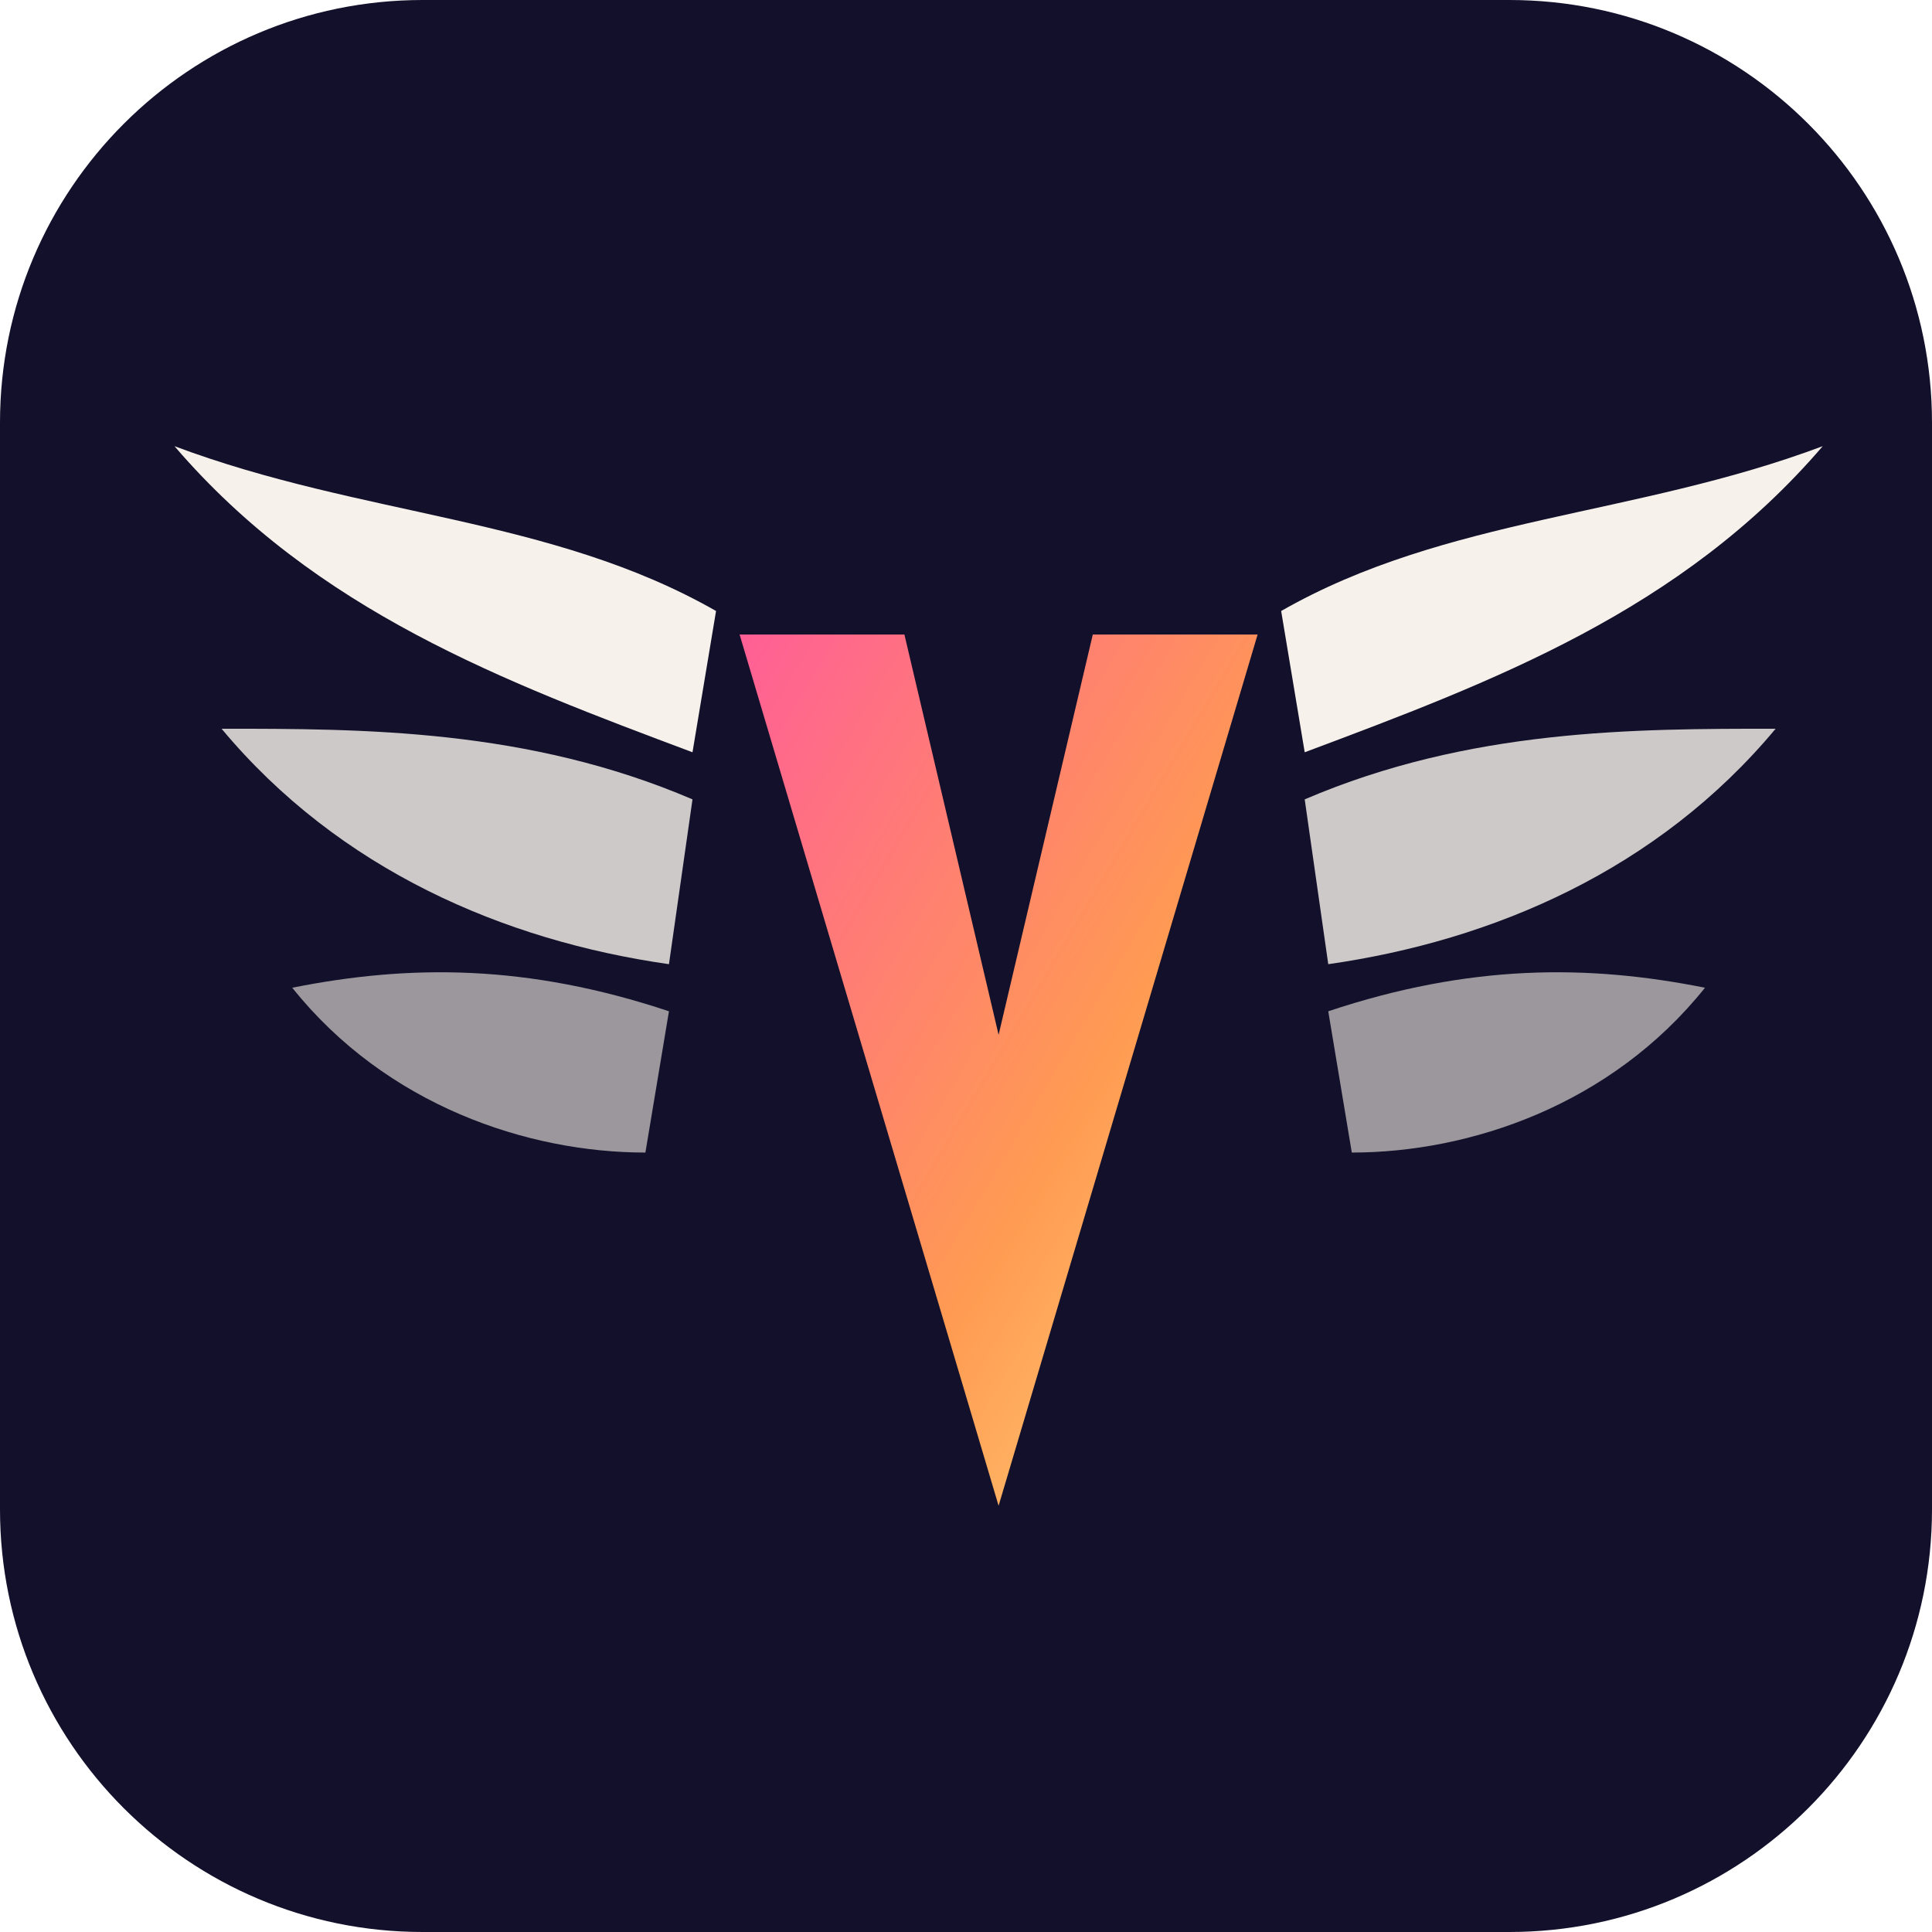
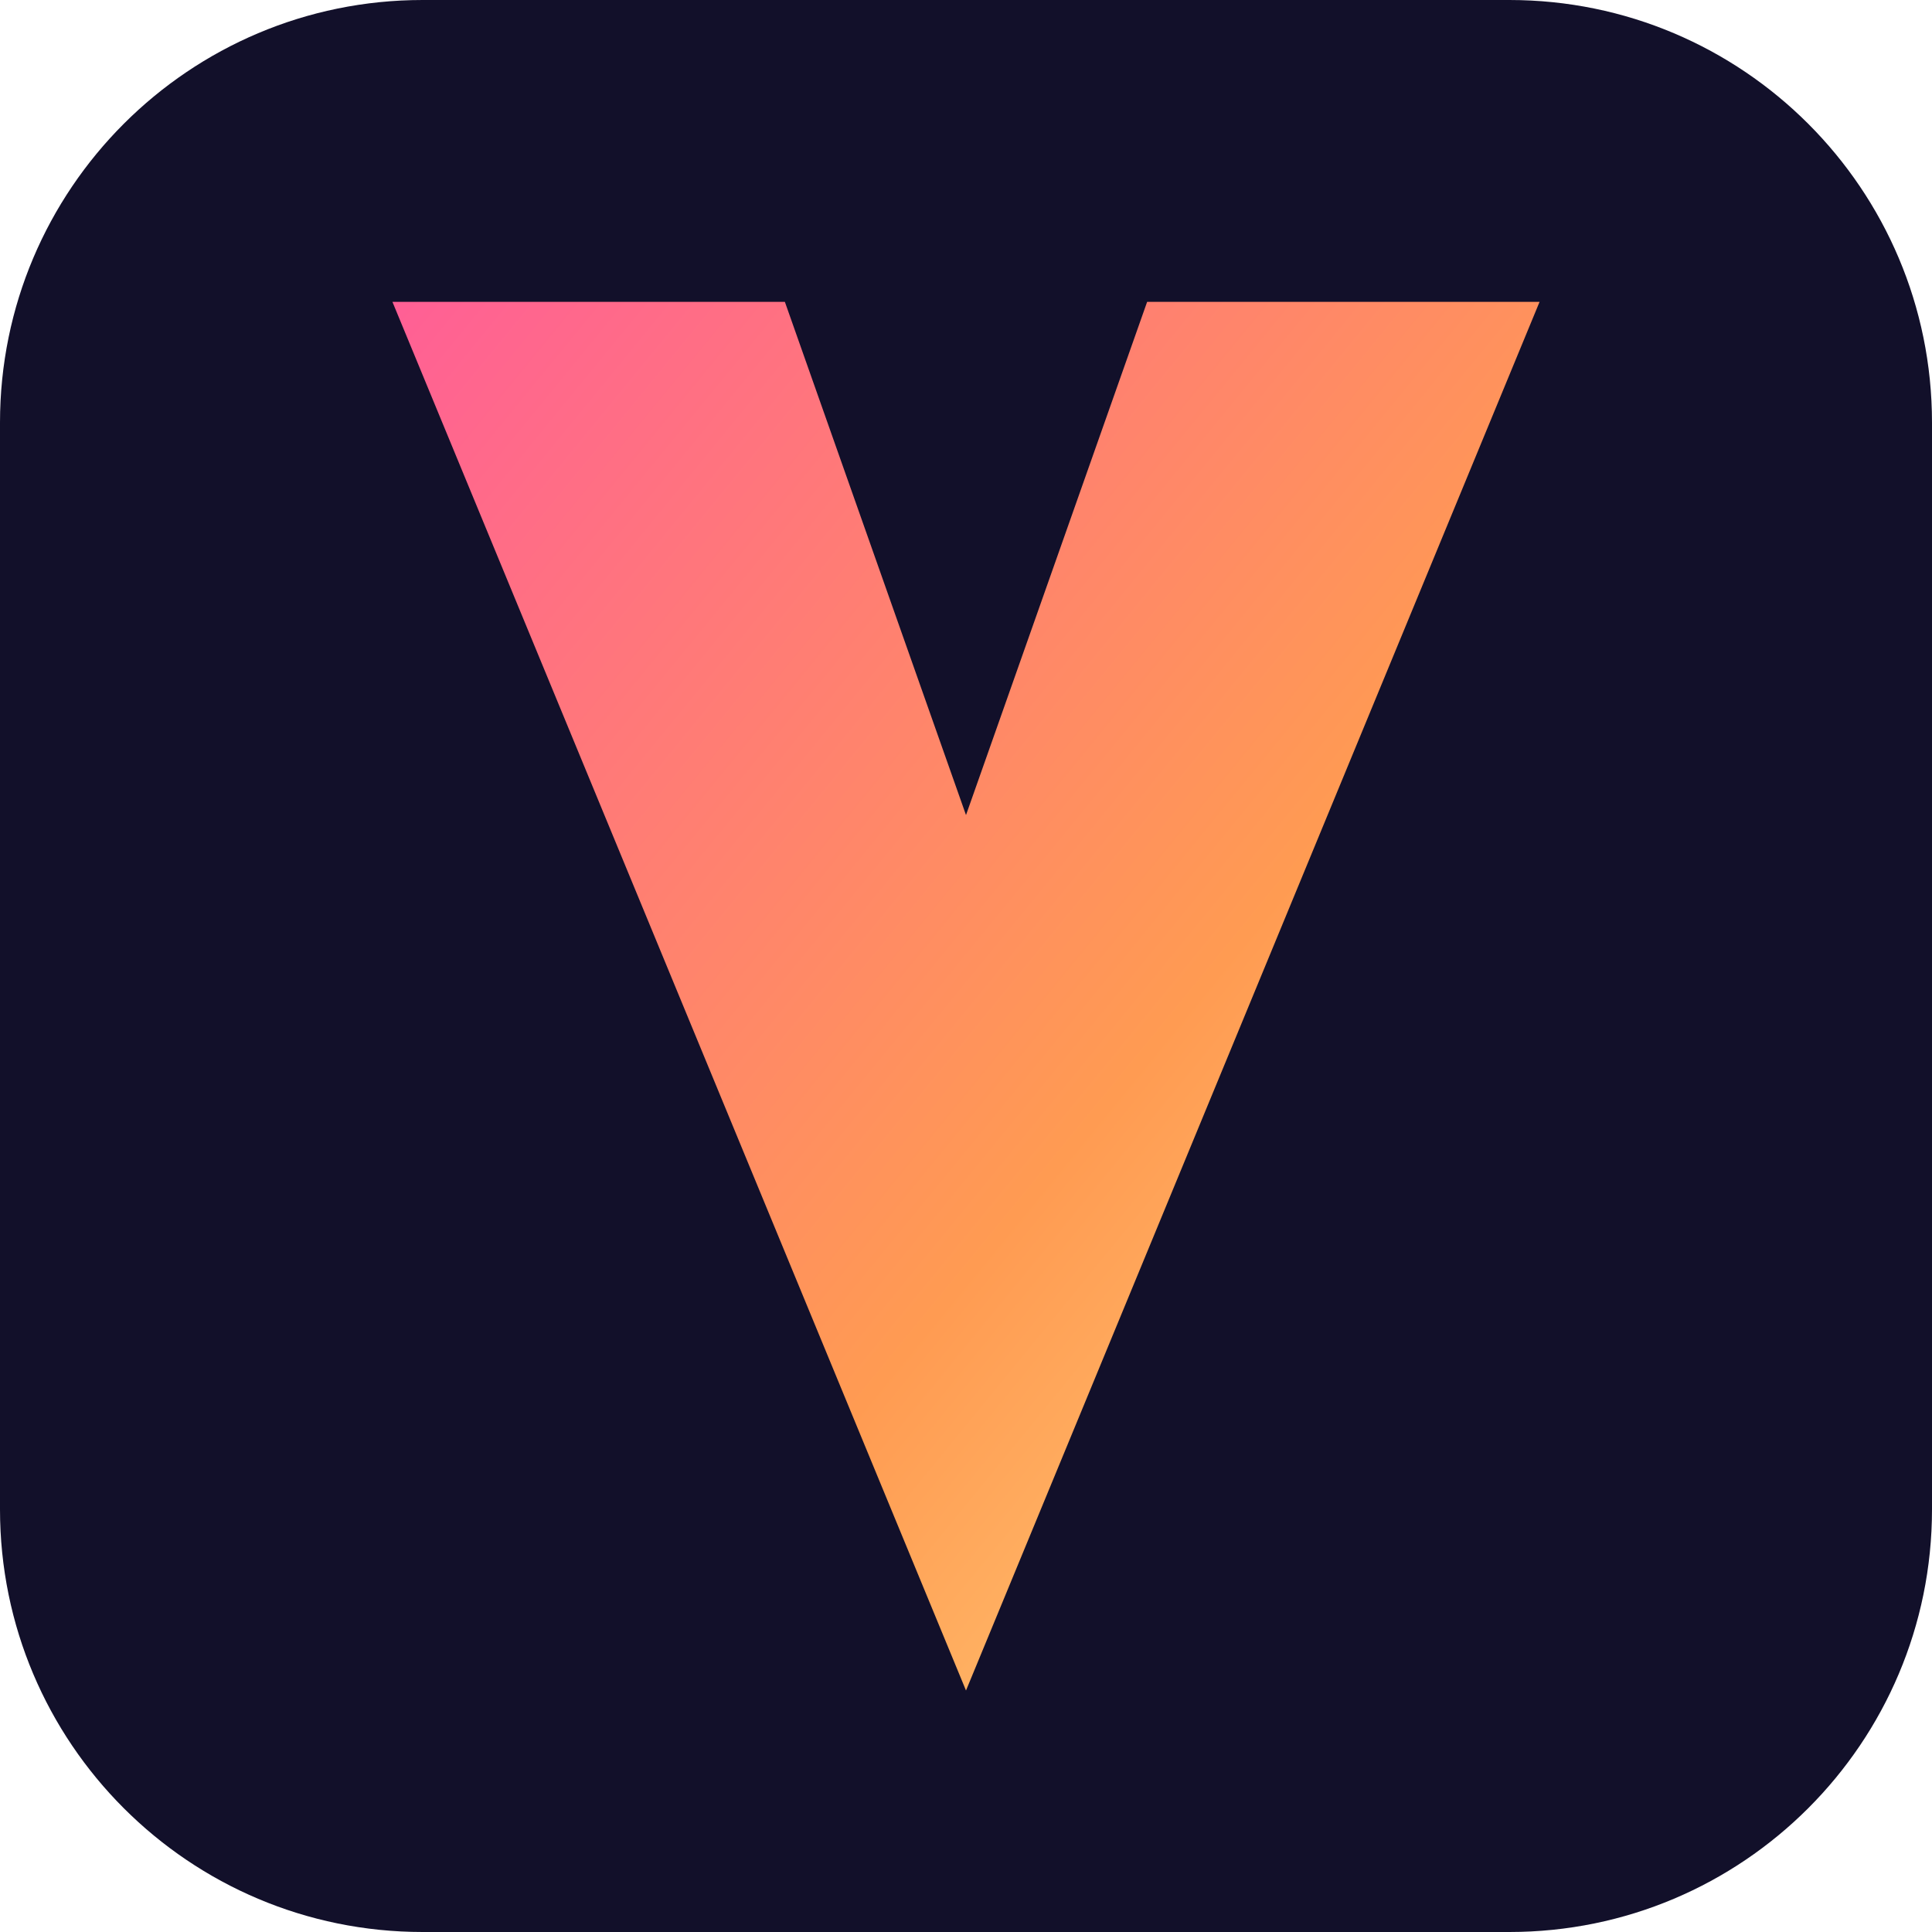
<svg xmlns="http://www.w3.org/2000/svg" viewBox="0 0 64 64" width="64" height="64">
  <defs>
-     <linearGradient id="v" x1="0" y1="0" x2="1" y2="1">
+     <linearGradient id="g" x1="0" y1="0" x2="1" y2="1">
      <stop offset="0" stop-color="#ff5f96" />
      <stop offset=".6" stop-color="#ff9b52" />
      <stop offset="1" stop-color="#ffd47c" />
    </linearGradient>
-     <g id="wing" fill="#f6f1ea">
-       <path d="M24 8C17 4 9 4 1 1c6 7 14 10 22 13z" />
-       <path d="M23 16c-7-3-14-3-20-3 5 6 12 9 19 10z" opacity=".82" />
-       <path d="M22 25c-6-2-11-2-16-1 4 5 10 7 15 7z" opacity=".6" />
-     </g>
  </defs>
  <rect width="64" height="64" rx="14" fill="#12102a" />
-   <g transform="translate(5 14) scale(.78)">
-     <path d="M36 46 25 9h7l4 17 4-17h7z" fill="url(#v)" />
-     <use href="#wing" />
-     <use href="#wing" transform="translate(72 0) scale(-1 1)" />
-   </g>
+   <path d="M32 56 13 10h13l6 17 6-17h13z" fill="url(#g)" />
</svg>
